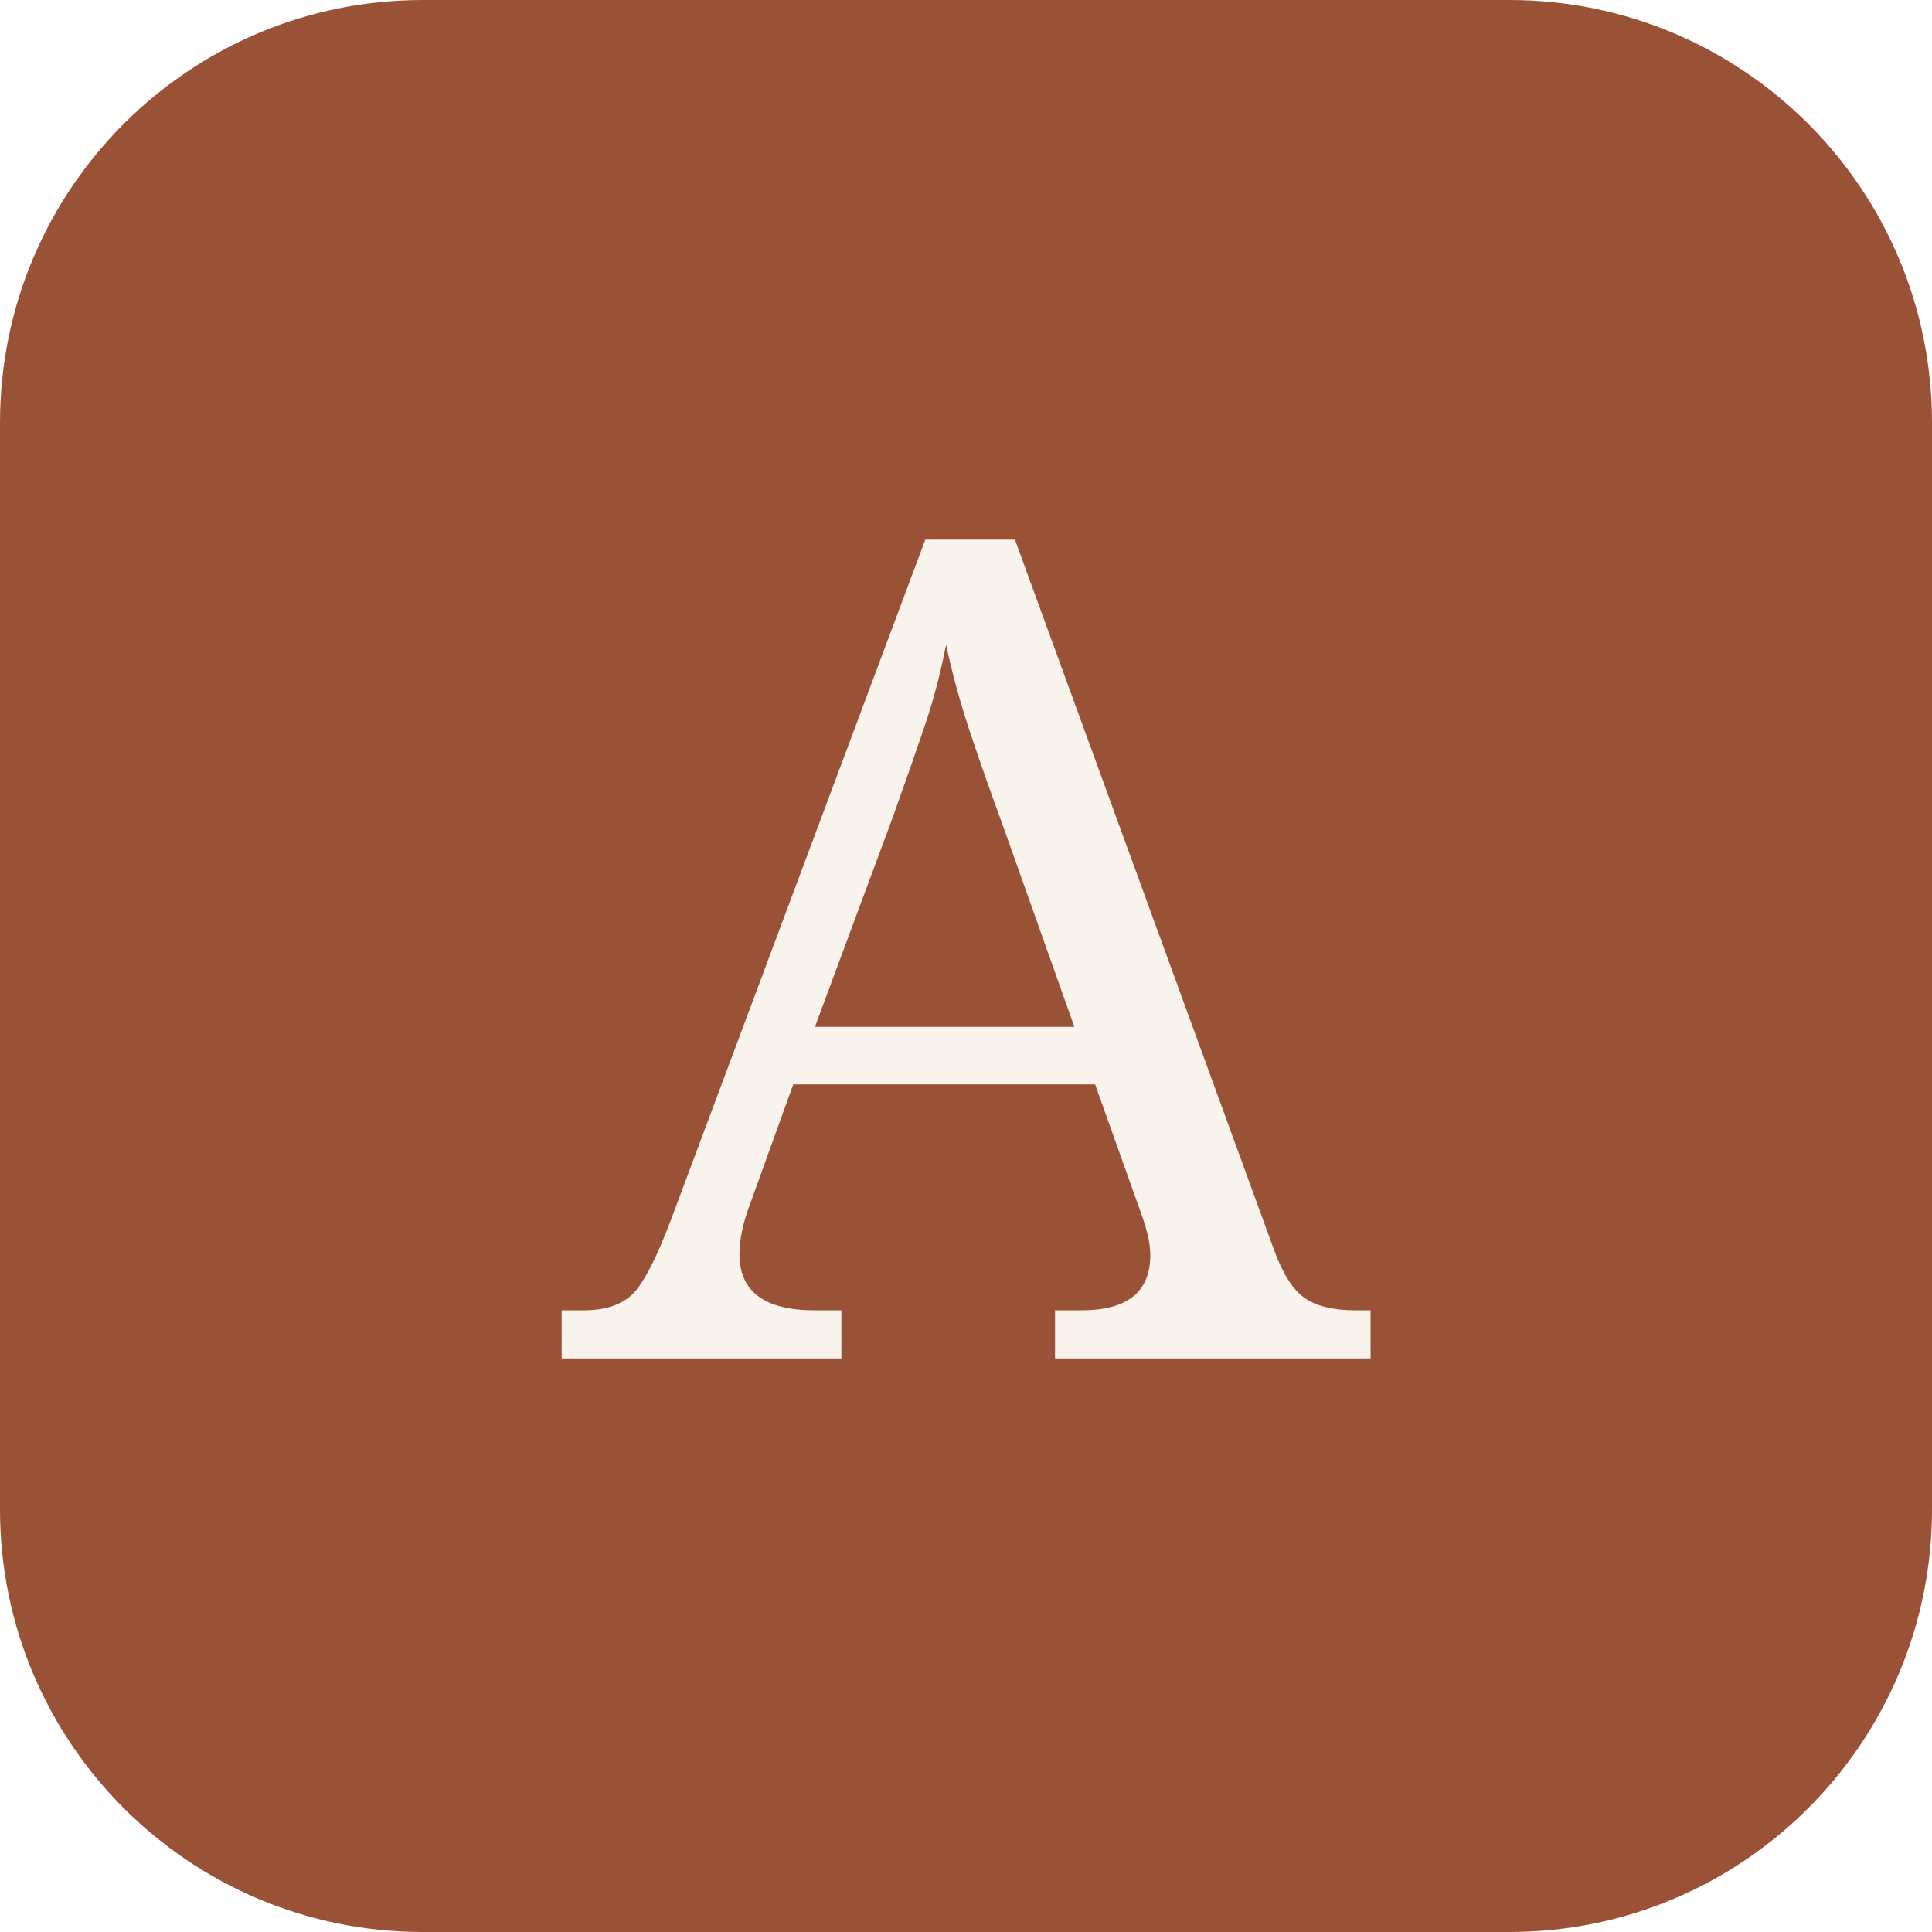
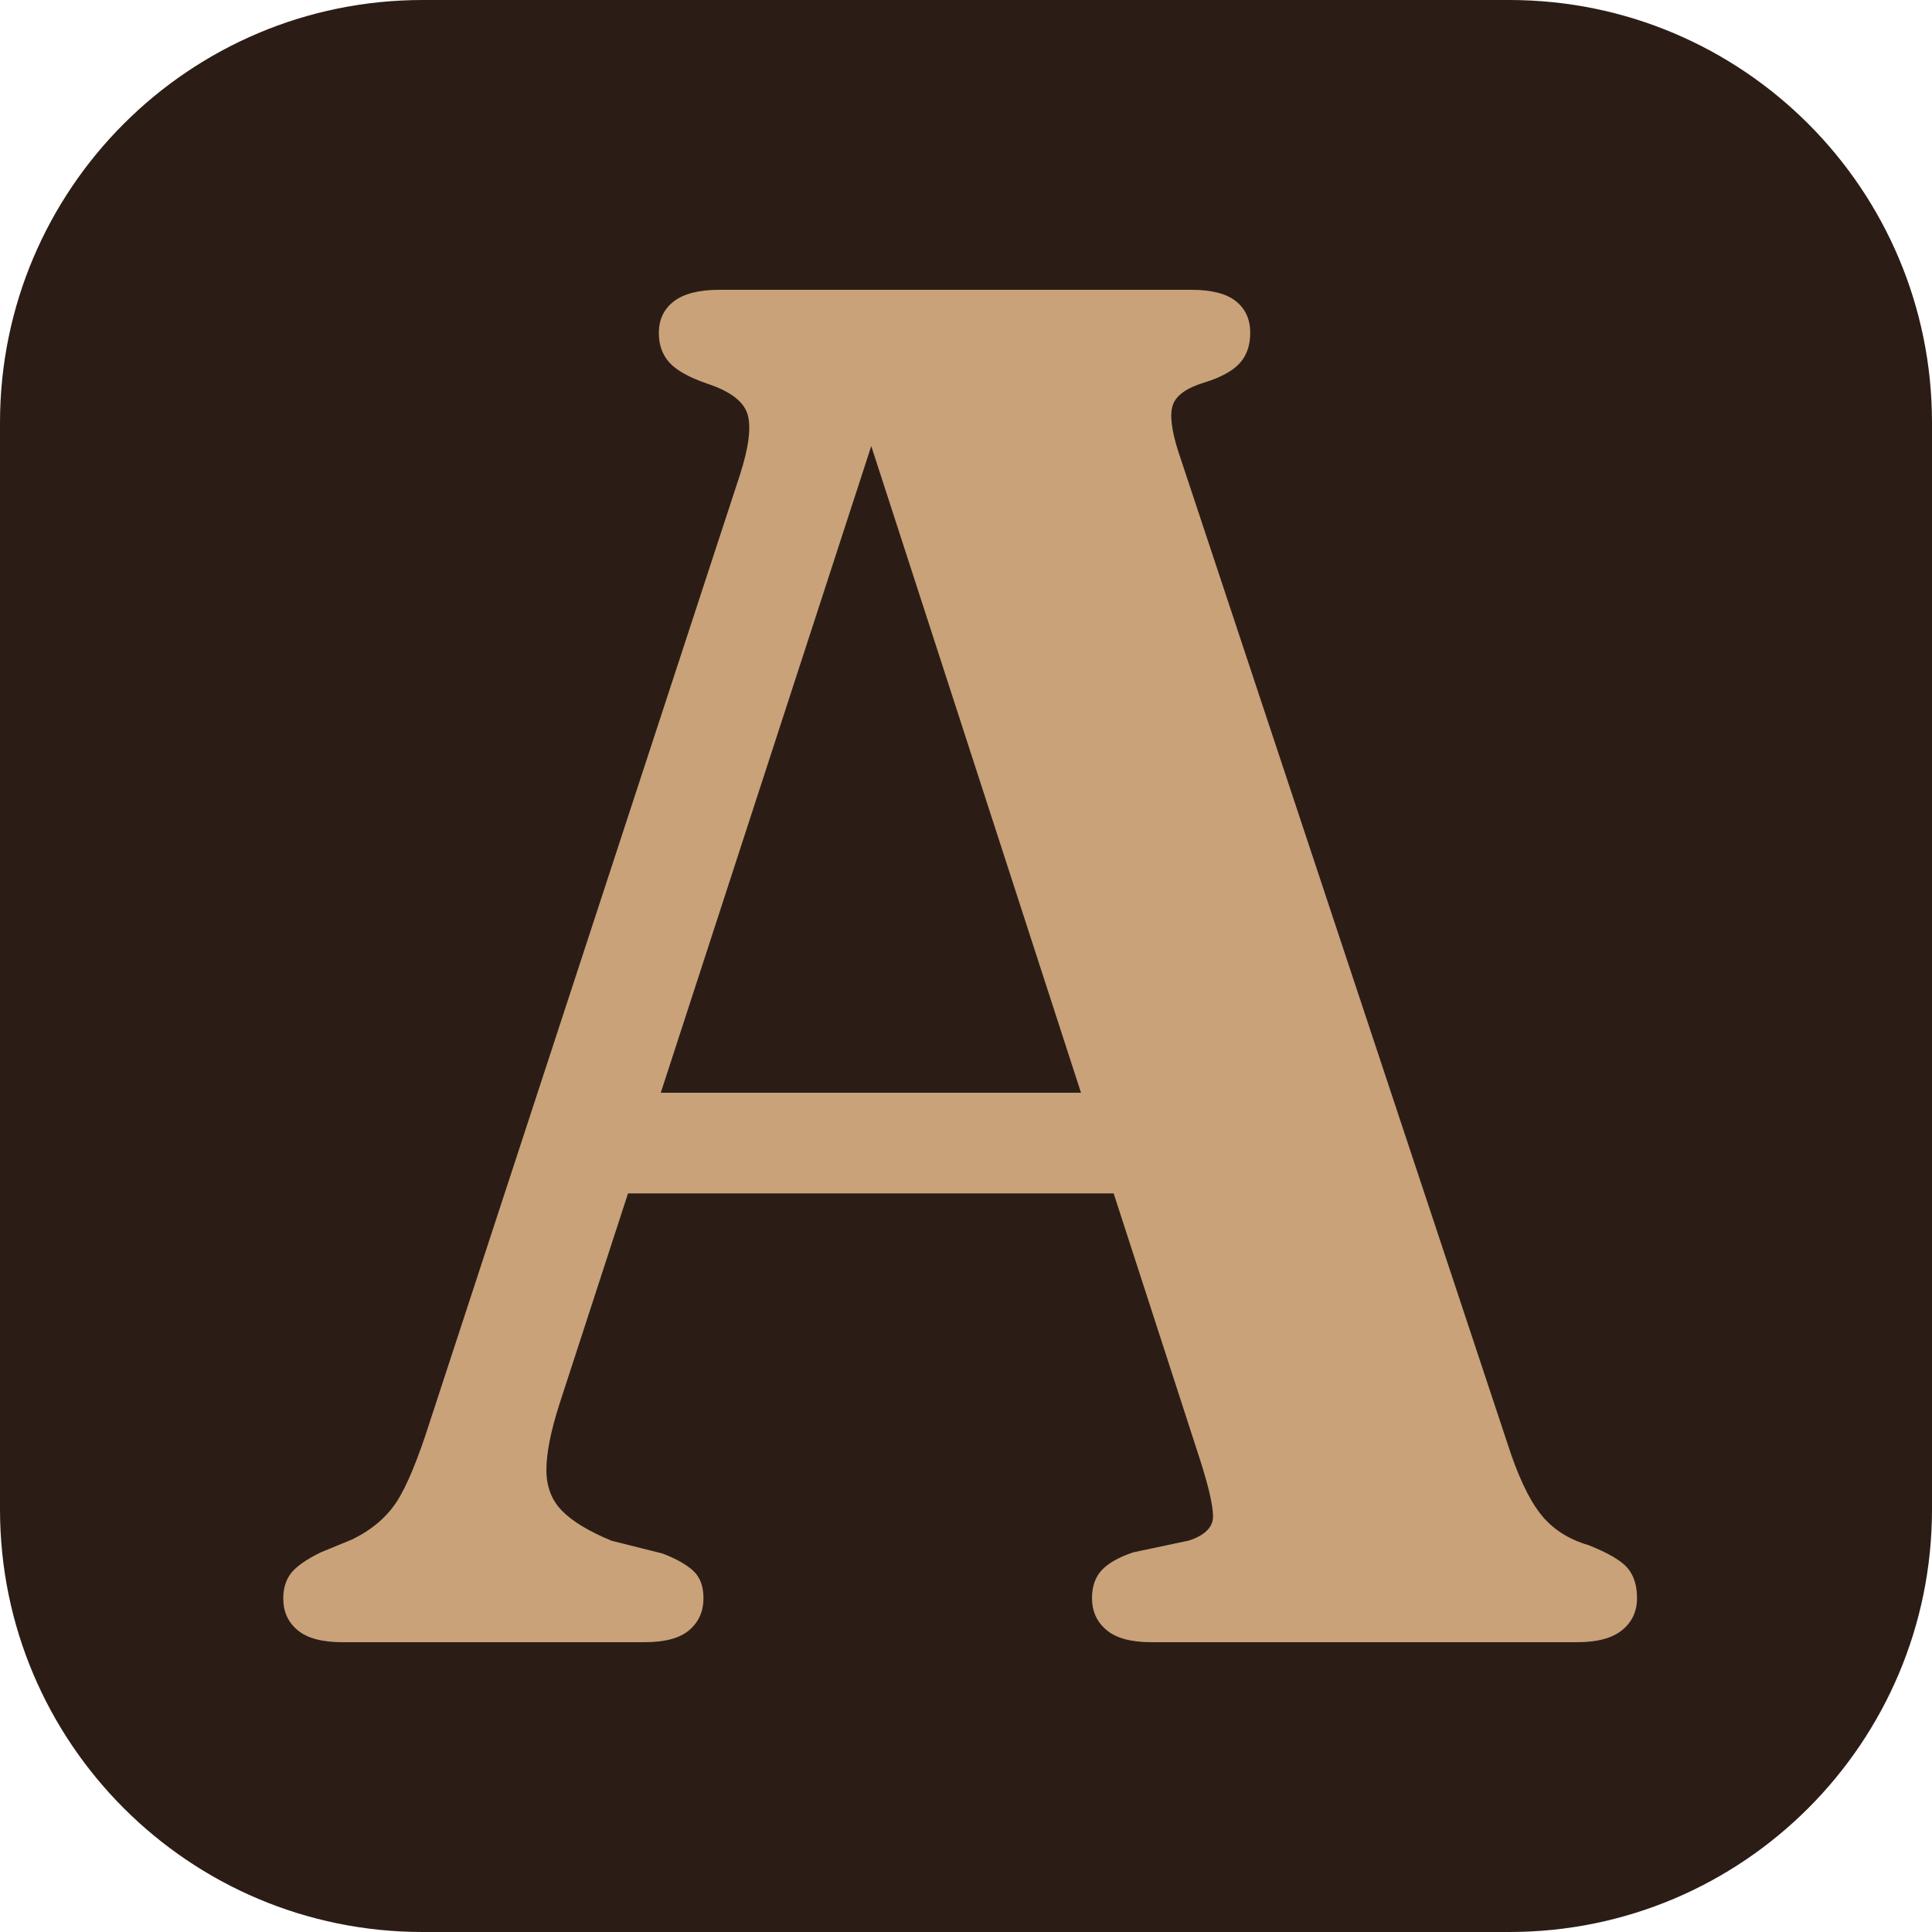
<svg xmlns="http://www.w3.org/2000/svg" viewBox="0 0 64 64">
-   <rect width="64" height="64" rx="14" fill="#9a5236" />
-   <text x="32" y="45" text-anchor="middle" font-family="Georgia,serif" font-size="38" fill="#f8f3ec">A</text>
+   <rect width="64" height="64" rx="14" fill="#2b1d16" />
+   <g transform="translate(8.43 54.40) scale(0.032 -0.032)">
+     <path fill="#c9a27a" d="M349 568.798H939.6L943.8 464.601H341.799ZM464.797 45.599Q464.797 25.199 450.197 12.6Q435.598 0 403.798 0H90.799Q59.599 0 44.7 12.4Q29.8 24.799 29.8 45.199Q29.8 61.198 38 71.598Q46.2 81.998 68.6 92.998L101.201 106.398Q131.4 121.197 147.2 145.397Q163 169.597 182.2 230.196L502.404 1208.005Q516.403 1251.404 510.403 1271.203Q504.403 1291.003 468.803 1302.803Q440.803 1312.402 429.703 1324.502Q418.603 1336.602 418.603 1355.201Q418.603 1376.201 434.203 1388.1Q449.803 1400 481.202 1400H969.593Q1001.392 1400 1016.092 1388.1Q1030.791 1376.201 1030.791 1355.601Q1030.791 1335.802 1019.691 1323.802Q1008.592 1311.802 983.191 1304.003Q955.791 1295.603 950.691 1280.803Q945.591 1266.003 956.391 1232.404L1296.795 206.595Q1312.594 156.996 1330.795 133.397Q1348.995 109.797 1381.195 100.397Q1411.395 88.398 1421.295 76.898Q1431.194 65.398 1431.194 45.599Q1431.194 25.199 1415.895 12.6Q1400.595 0 1369.196 0H928.201Q897.002 0 882.002 12.6Q867.003 25.199 867.003 45.599Q867.003 63.798 877.102 74.598Q887.202 85.398 909.602 92.998L967.204 105.197Q992.804 113.597 992.304 130.997Q991.804 148.397 979.004 188.396L625 1279.803L658.6 1300.003L315.397 245.595Q302.197 204.196 302.197 178.296Q302.197 152.396 318.497 135.897Q334.796 119.397 369.796 104.998L422.397 91.798Q443.397 83.798 454.097 73.998Q464.797 64.198 464.797 45.599Z" />
+   </g>
</svg>
